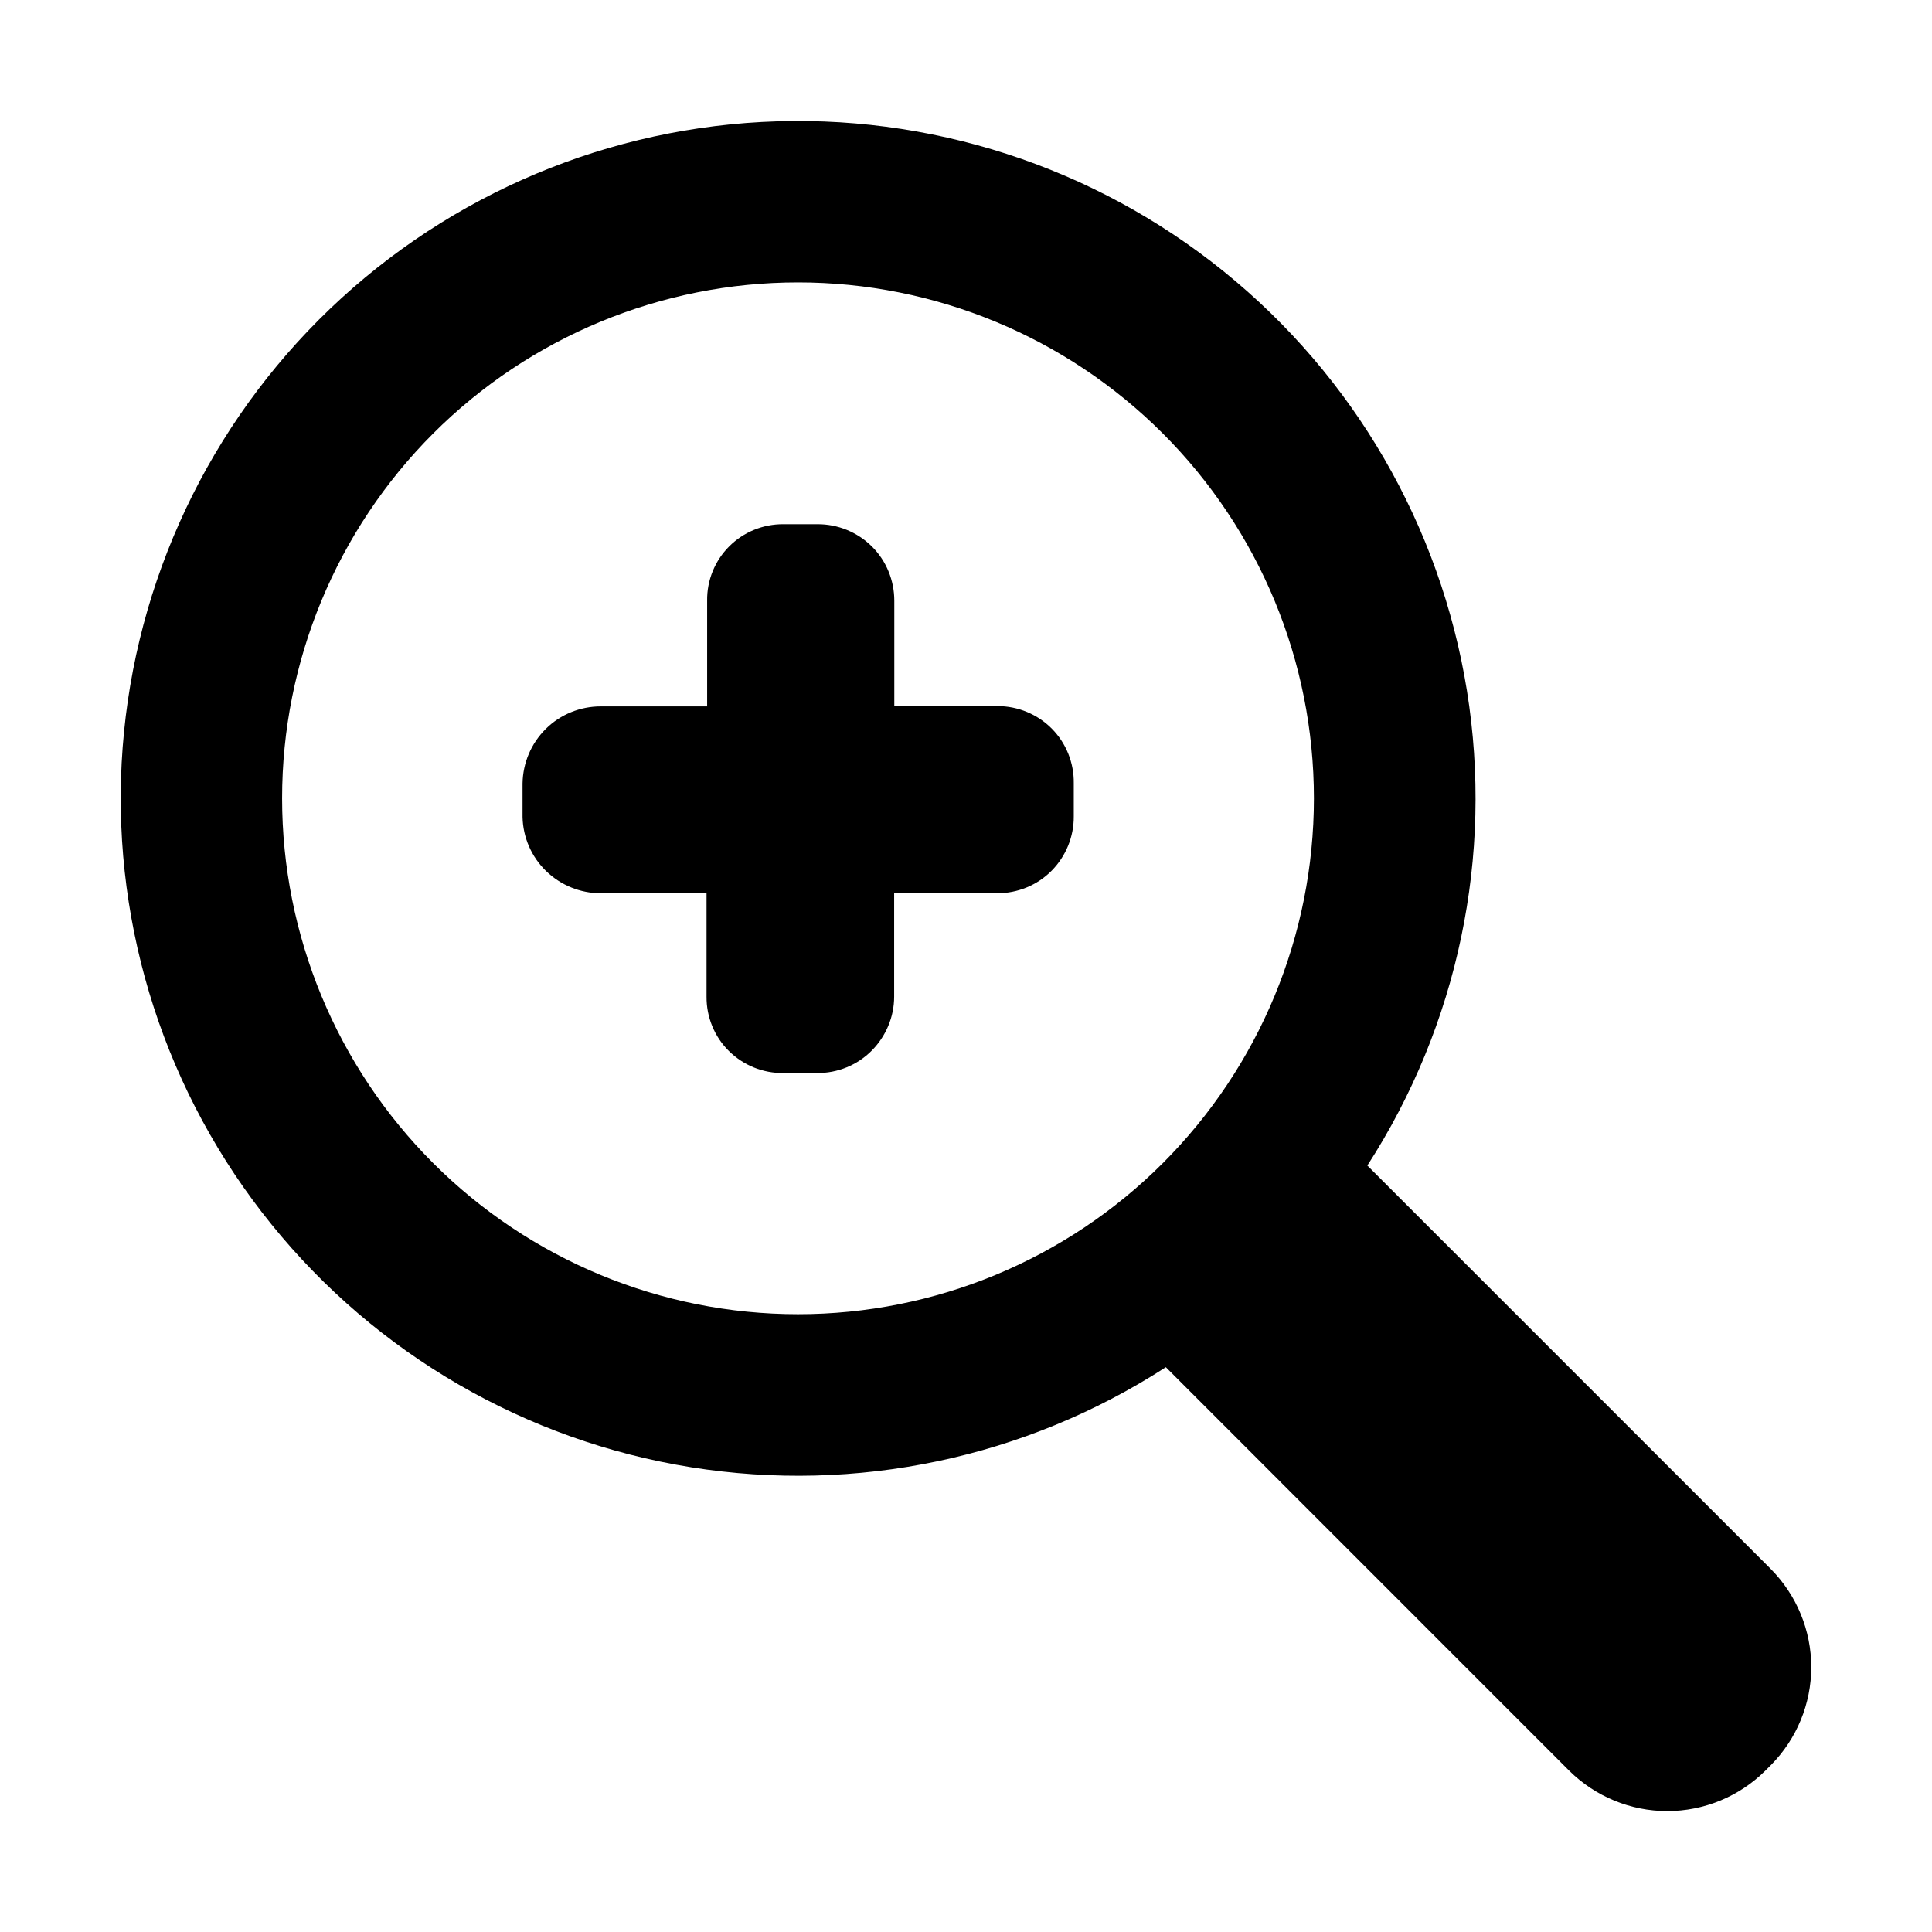
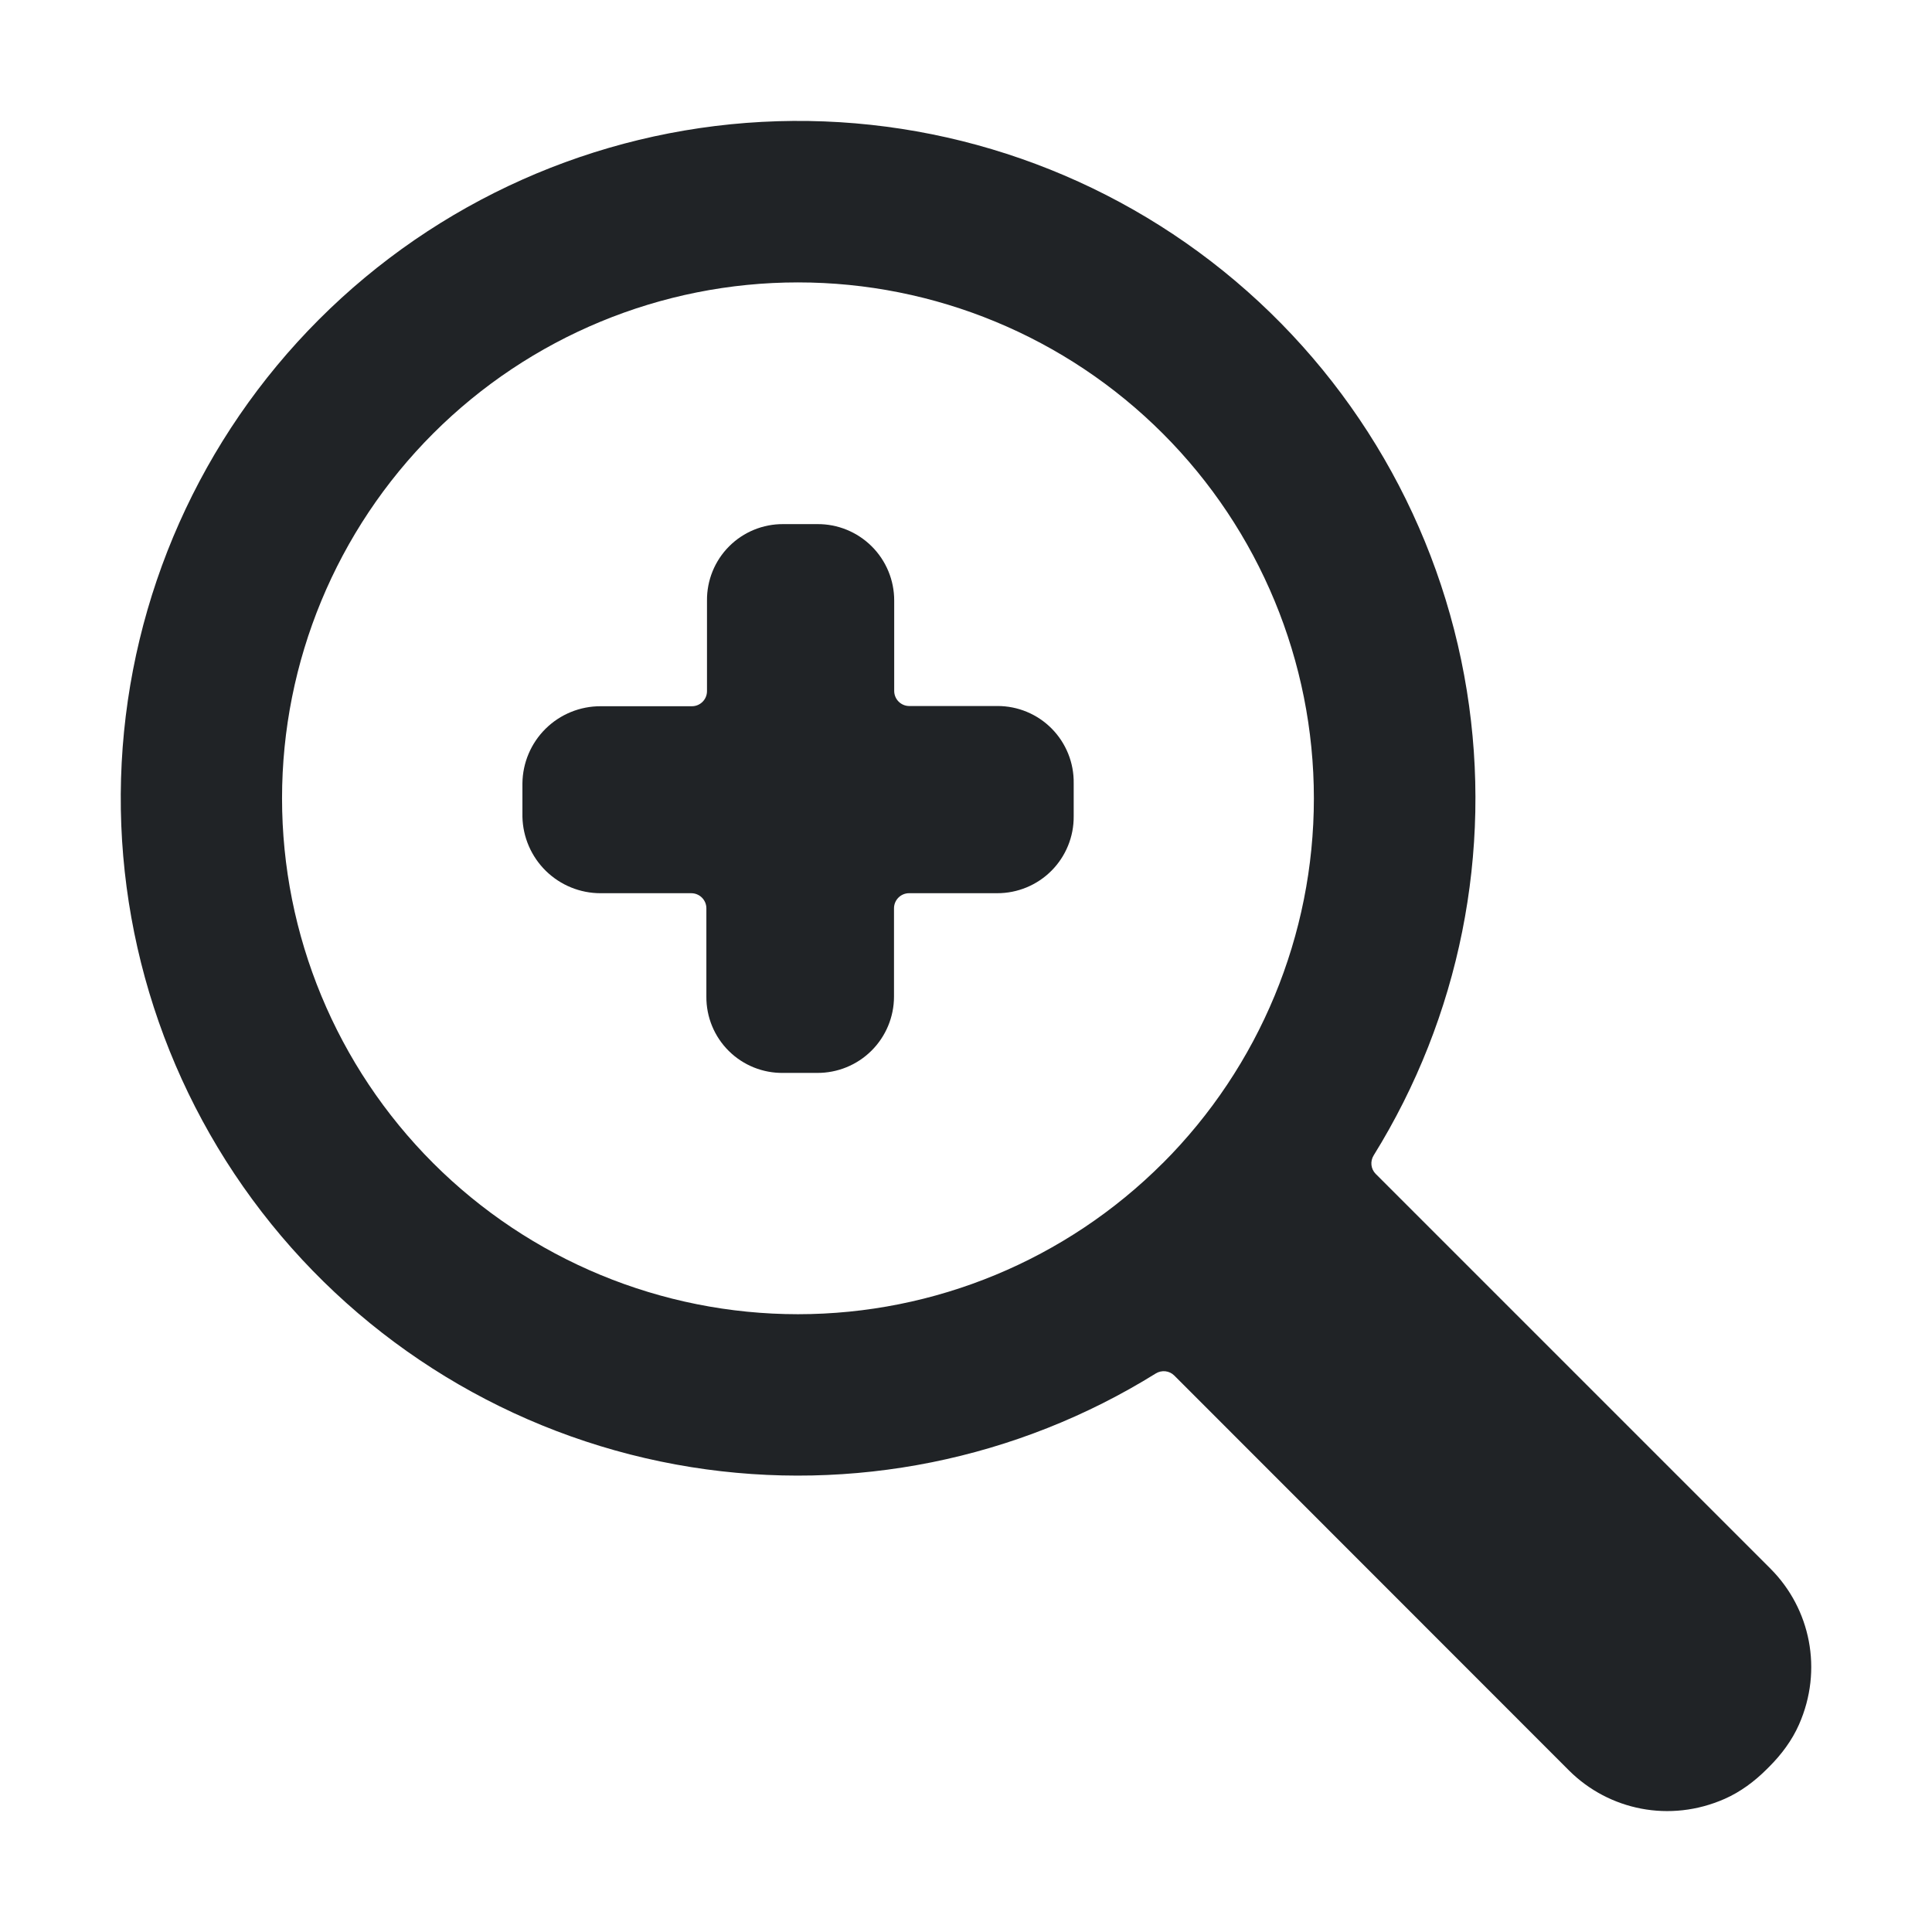
- <svg xmlns="http://www.w3.org/2000/svg" id="Ebene_1" viewBox="0 0 128 128">
-   <path d="m117.33,103.96l-26.74-26.74c6.01-9.31,8.36-20.51,6.6-31.45-1.76-10.94-7.5-20.84-16.13-27.8-8.62-6.96-19.52-10.48-30.58-9.89-11.06.59-21.52,5.26-29.35,13.1-7.83,7.84-12.48,18.3-13.07,29.36-.58,11.06,2.95,21.95,9.92,30.57,6.97,8.62,16.87,14.35,27.81,16.1,10.94,1.75,22.14-.61,31.45-6.63l26.73,26.74c1.73,1.71,4.06,2.67,6.49,2.67s4.76-.96,6.49-2.67l.38-.38c1.71-1.73,2.67-4.06,2.67-6.49s-.96-4.76-2.67-6.49h0Zm-40.29-26.9c-6.41,6.41-15.1,10.01-24.17,10.01-9.07,0-17.76-3.6-24.17-10.01-6.41-6.41-10.01-15.11-10.01-24.17s3.6-17.76,10.01-24.17c6.41-6.41,15.11-10.01,24.17-10.01,9.07,0,17.76,3.6,24.17,10.01,6.41,6.41,10.01,15.1,10.01,24.17s-3.6,17.76-10.01,24.17h0Z" />
-   <path d="m66.08,46.78h-6.83v-6.98c0-1.35-.53-2.65-1.49-3.6-.96-.95-2.26-1.48-3.61-1.47h-2.25c-1.35-.01-2.64.52-3.59,1.47-.95.95-1.48,2.25-1.46,3.6v7h-7.05c-1.36,0-2.67.53-3.64,1.49-.97.96-1.52,2.26-1.54,3.62v2.22c.03,1.35.59,2.64,1.56,3.58.97.94,2.27,1.47,3.62,1.47h7.01v6.85c-.01,1.35.52,2.65,1.48,3.6.96.95,2.26,1.48,3.62,1.46h2.23,0c1.35.01,2.65-.52,3.6-1.47s1.5-2.24,1.5-3.59v-6.85h6.83,0c1.35,0,2.65-.53,3.6-1.49.95-.96,1.48-2.26,1.47-3.61v-2.18c.02-1.35-.5-2.66-1.45-3.62-.95-.96-2.25-1.5-3.6-1.5h0Z" />
+ <svg xmlns="http://www.w3.org/2000/svg" id="icon" width="128" height="128" viewBox="0 0 128 128">
+   <path d="M117.329,103.959l-26.184-26.184c-.328-.328-.38-.834-.136-1.228,5.693-9.175,7.891-20.106,6.173-30.785-1.759-10.94-7.504-20.841-16.126-27.8-8.623-6.958-19.515-10.479-30.579-9.887-11.064.593-21.518,5.258-29.349,13.096-7.831,7.838-12.485,18.297-13.066,29.361-.581,11.065,2.951,21.953,9.917,30.57,6.967,8.616,16.874,14.35,27.814,16.099,10.679,1.706,21.607-.502,30.776-6.203.395-.245.903-.193,1.231.136l26.168,26.182c2.625,2.604,6.652,3.47,10.297,1.863,1.048-.462,1.978-1.157,2.788-1.966l.164-.164c.81-.81,1.506-1.74,1.969-2.788,1.612-3.644.746-7.677-1.859-10.303h.003ZM77.041,77.055c-6.41,6.412-15.104,10.014-24.17,10.015-9.066,0-17.761-3.6-24.173-10.01-6.411-6.411-10.012-15.105-10.012-24.17s3.601-17.761,10.012-24.17c6.412-6.411,15.106-10.011,24.173-10.01,9.066,0,17.761,3.603,24.17,10.015,6.408,6.41,10.007,15.102,10.007,24.166s-3.599,17.757-10.007,24.168v-.002Z" style="fill: #202326;" />
+   <path d="M66.077,46.776h-5.834c-.552,0-1-.448-1-1v-5.982c.004-1.35-.533-2.647-1.491-3.599-.957-.952-2.257-1.483-3.607-1.471h-2.246c-1.347-.011-2.642.52-3.594,1.474-.951.953-1.479,2.25-1.465,3.597v5.995c0,.552-.448,1-1,1h-6.049c-1.362-.004-2.672.531-3.643,1.489-.969.957-1.522,2.259-1.536,3.623v2.219c.032,1.352.591,2.639,1.559,3.584.968.945,2.267,1.474,3.62,1.473h6.008c.552,0,1,.448,1,1v5.847c-.011,1.352.525,2.652,1.484,3.603.96.952,2.263,1.477,3.615,1.455h2.233,0c1.348.01,2.646-.518,3.603-1.468s1.496-2.243,1.496-3.591v-5.847c0-.552.448-1,1-1h5.834,0c1.351.004,2.647-.533,3.6-1.49.952-.958,1.483-2.257,1.471-3.608v-2.179c.022-1.355-.502-2.66-1.453-3.625-.951-.964-2.25-1.504-3.604-1.5h0Z" style="fill: #202326;" />
</svg>
